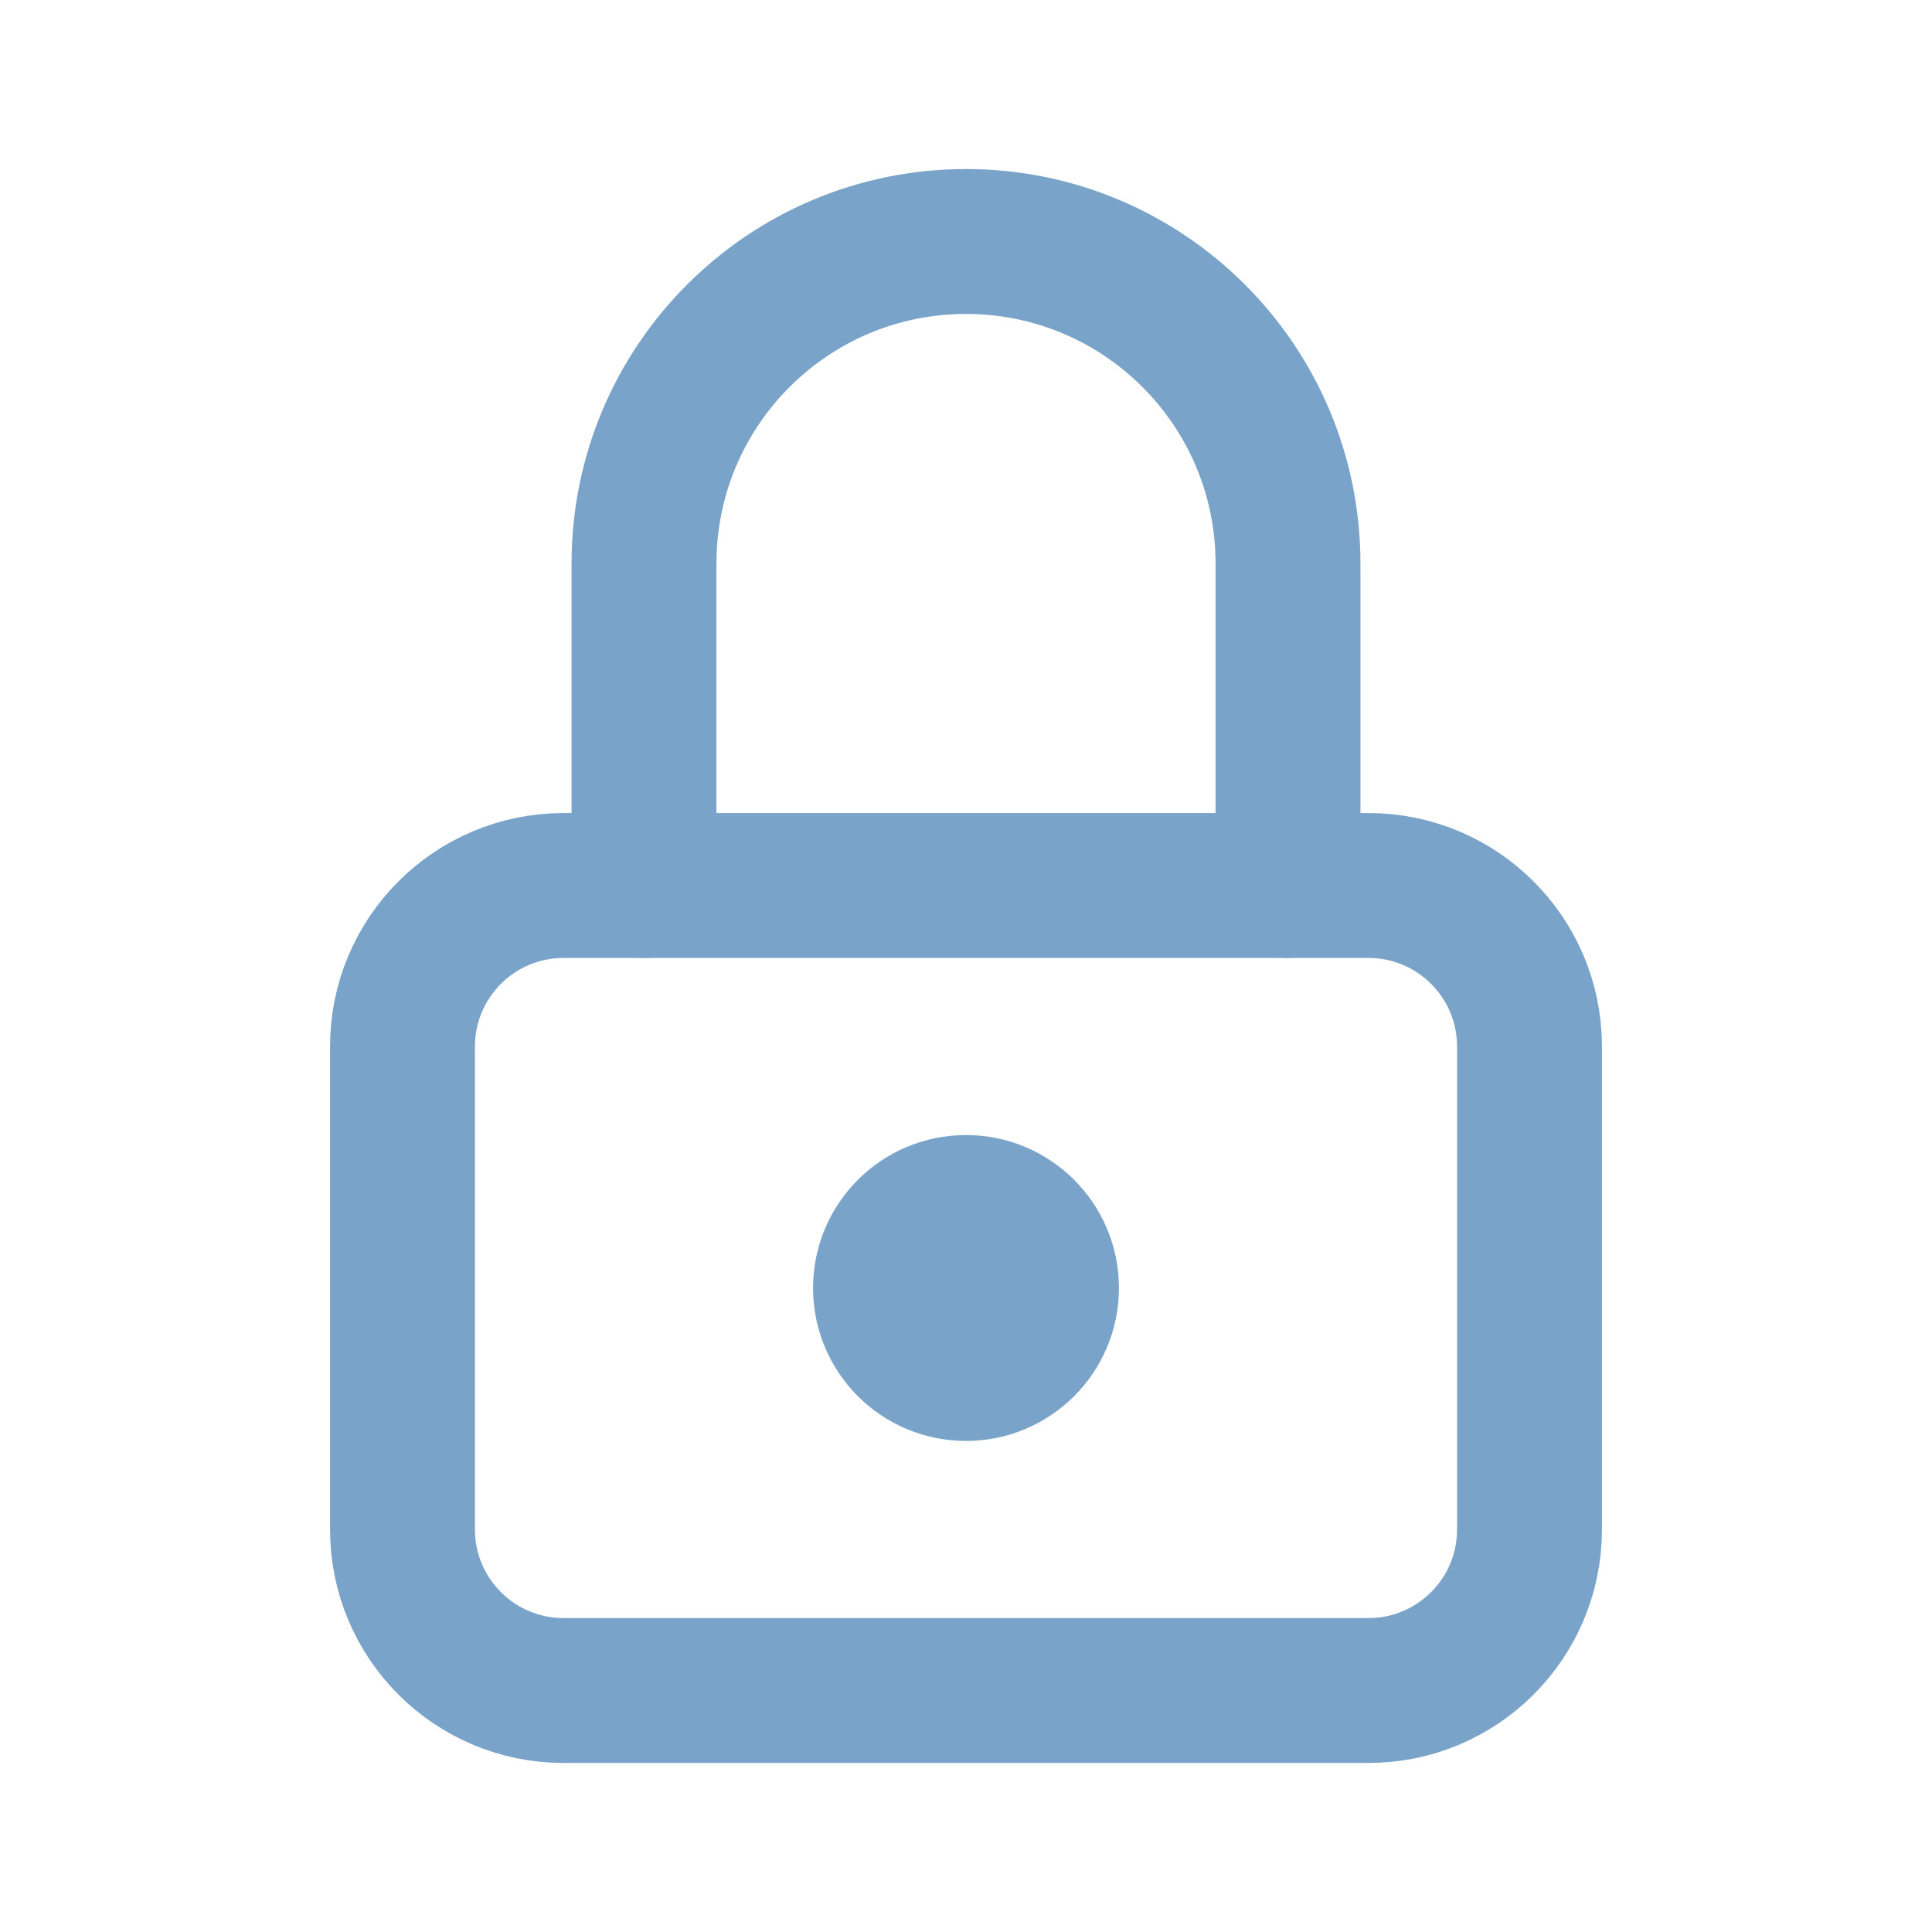
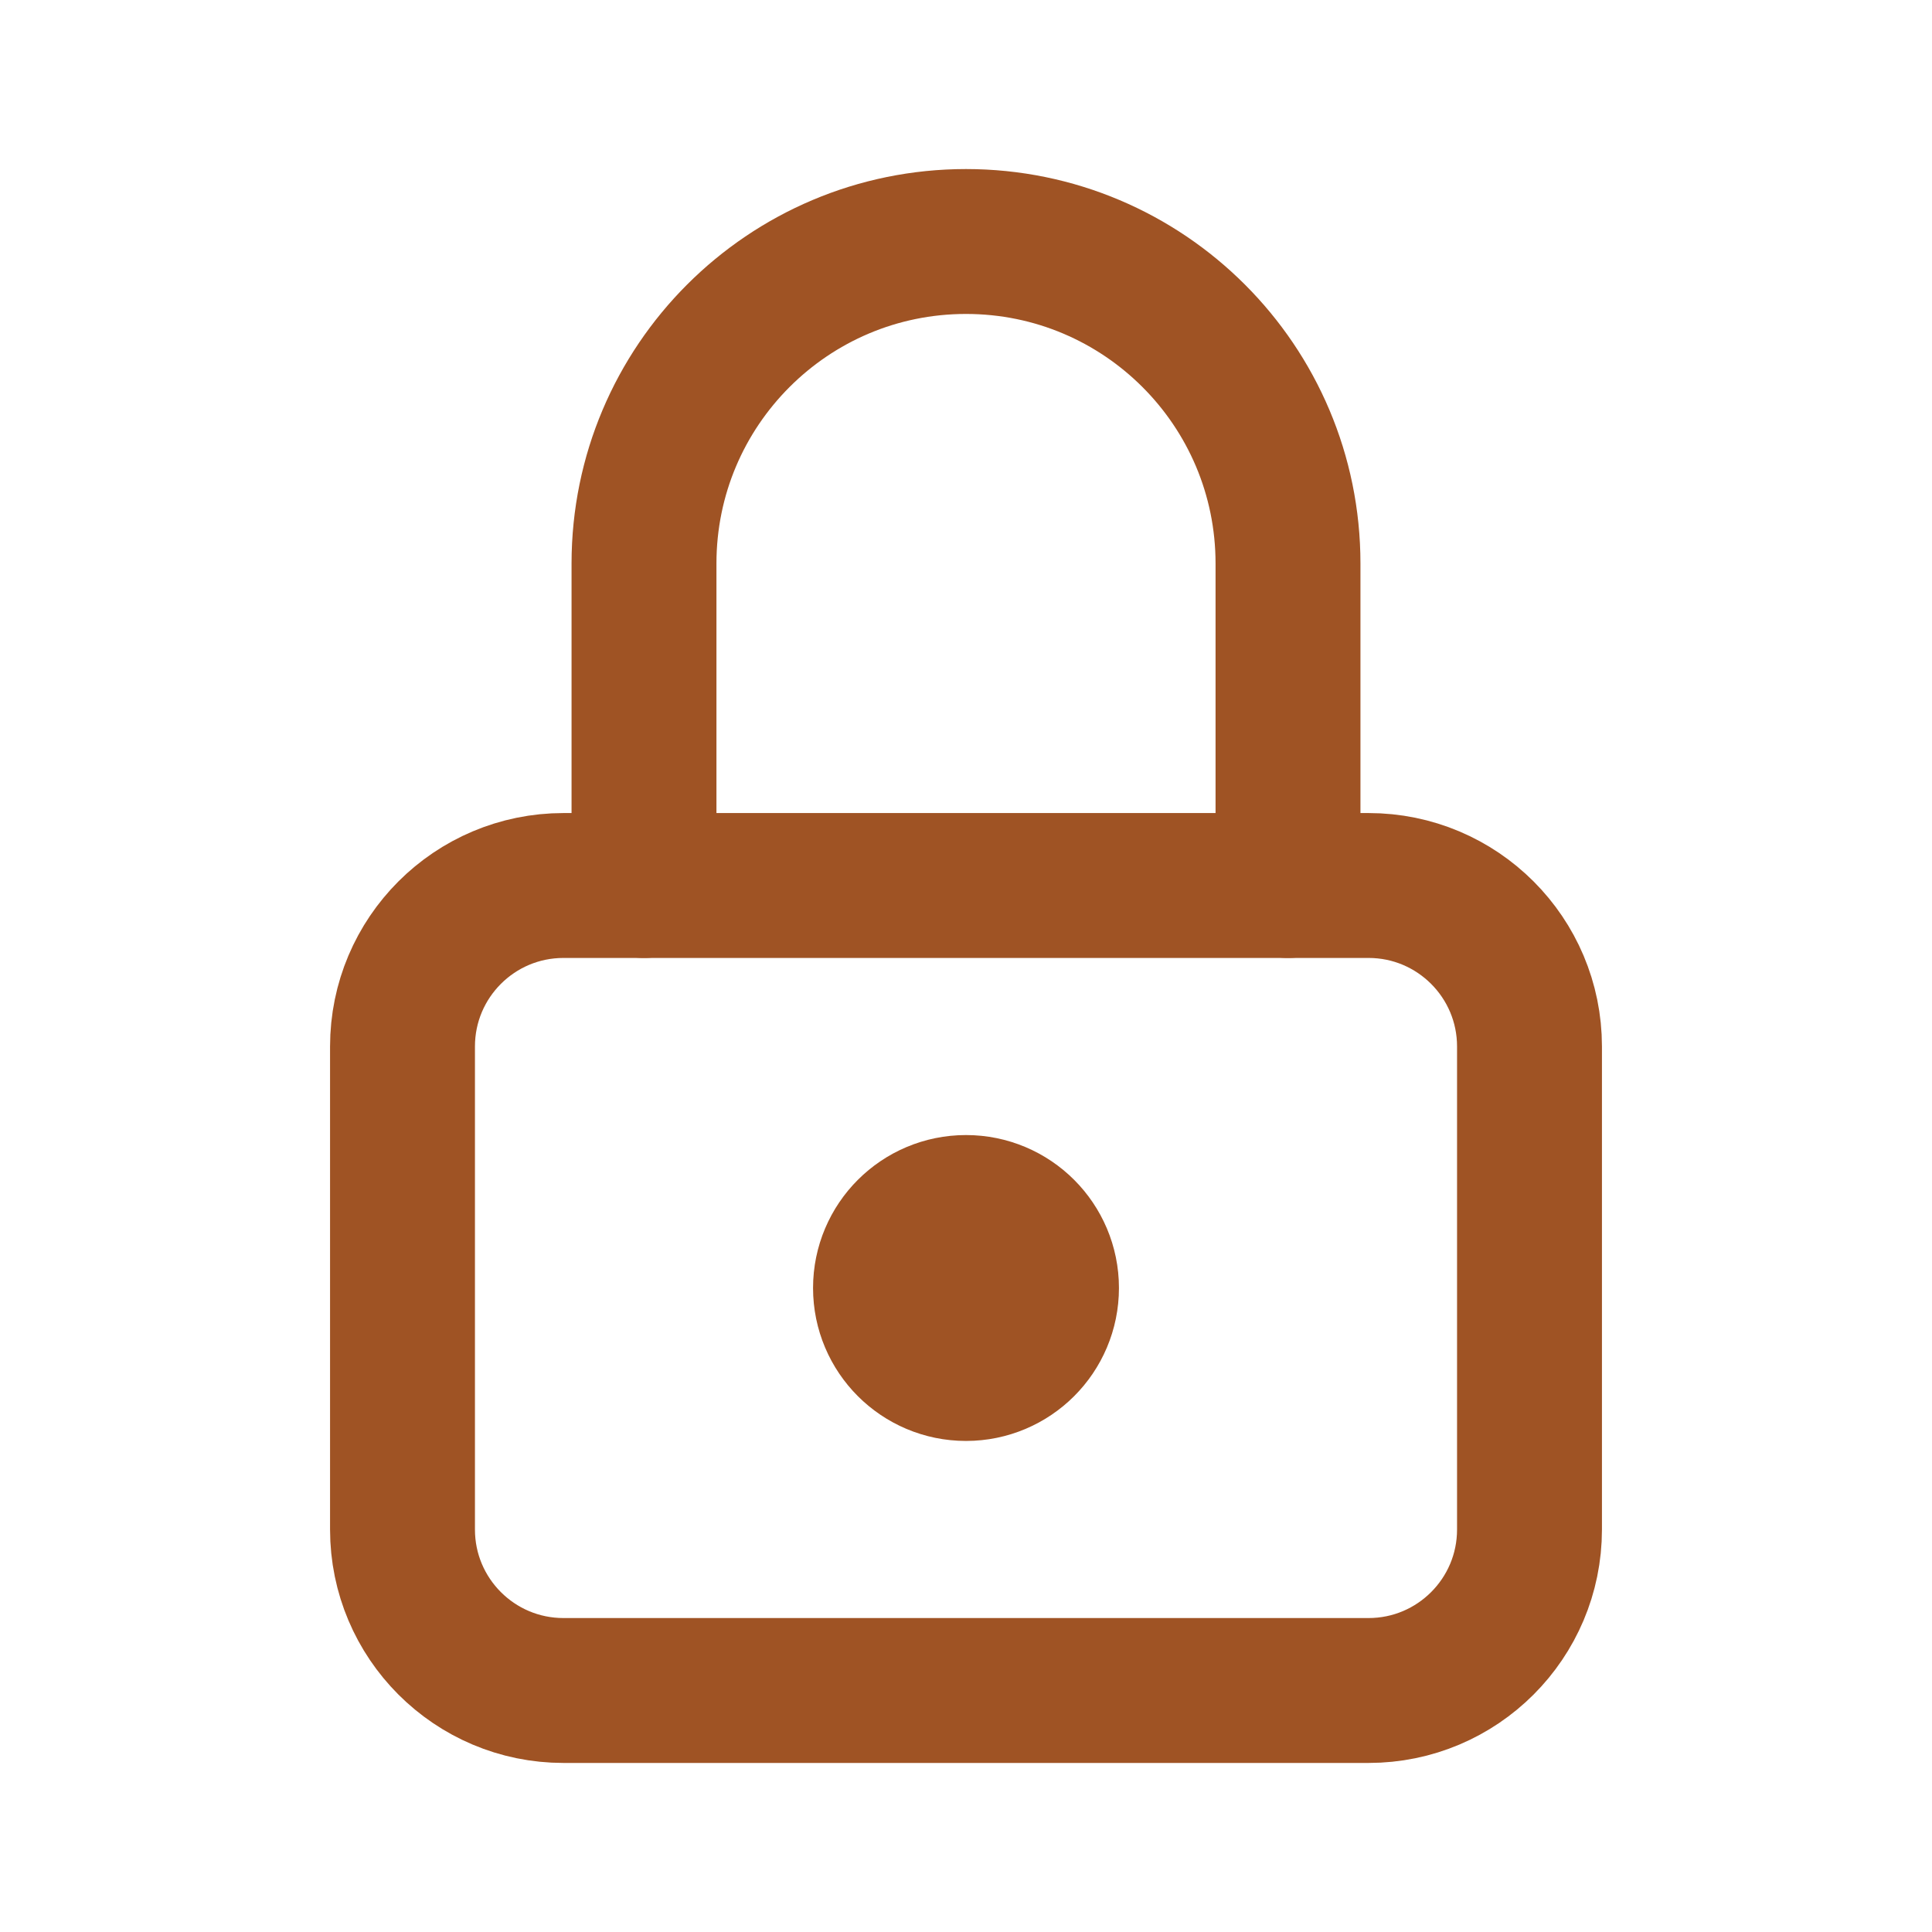
- <svg xmlns="http://www.w3.org/2000/svg" viewBox="0 0 24 24" fill="none" stroke="#7AA3C9" stroke-width="1.8" stroke-linecap="round" stroke-linejoin="round">
+ <svg xmlns="http://www.w3.org/2000/svg" viewBox="0 0 24 24" fill="none" stroke="#9F5324" stroke-width="1.8" stroke-linecap="round" stroke-linejoin="round">
  <rect x="5" y="11" width="14" height="10" rx="2" />
  <path d="M8 11V7a4 4 0 0 1 8 0v4" />
-   <circle cx="12" cy="16" r="1" fill="#7AA3C9" />
+   <circle cx="12" cy="16" r="1" fill="#9F5324" />
</svg>
